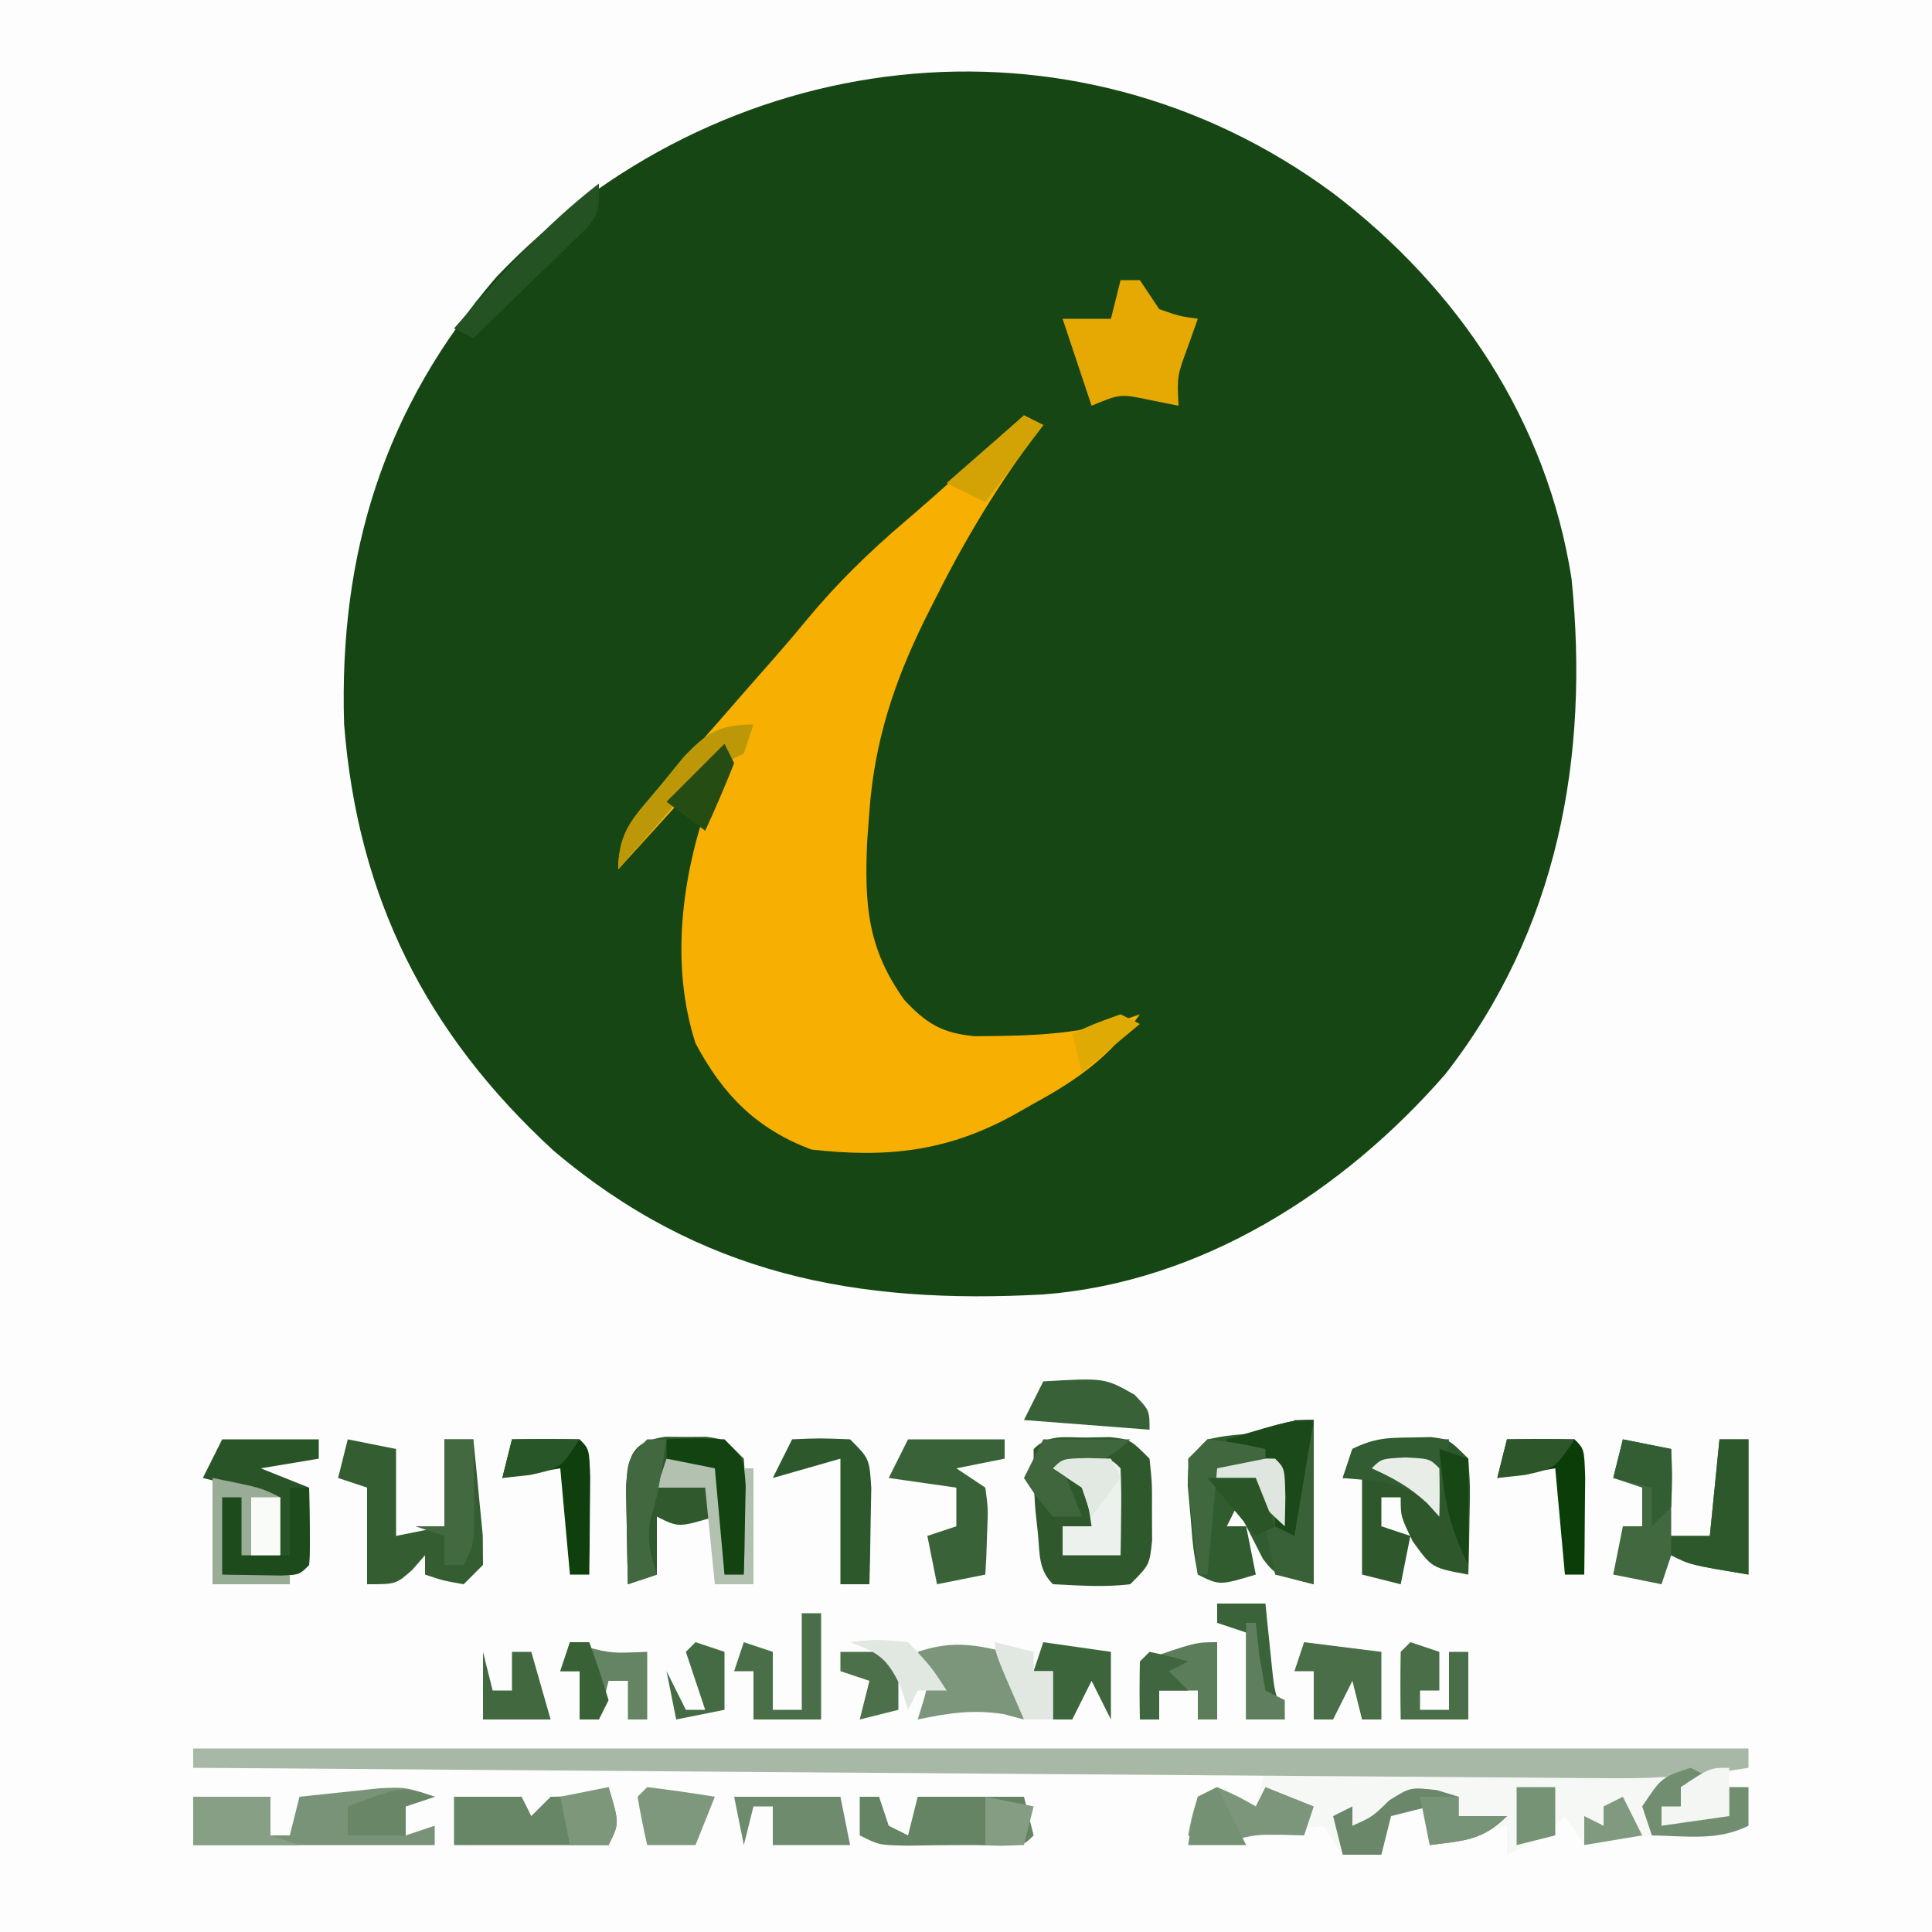
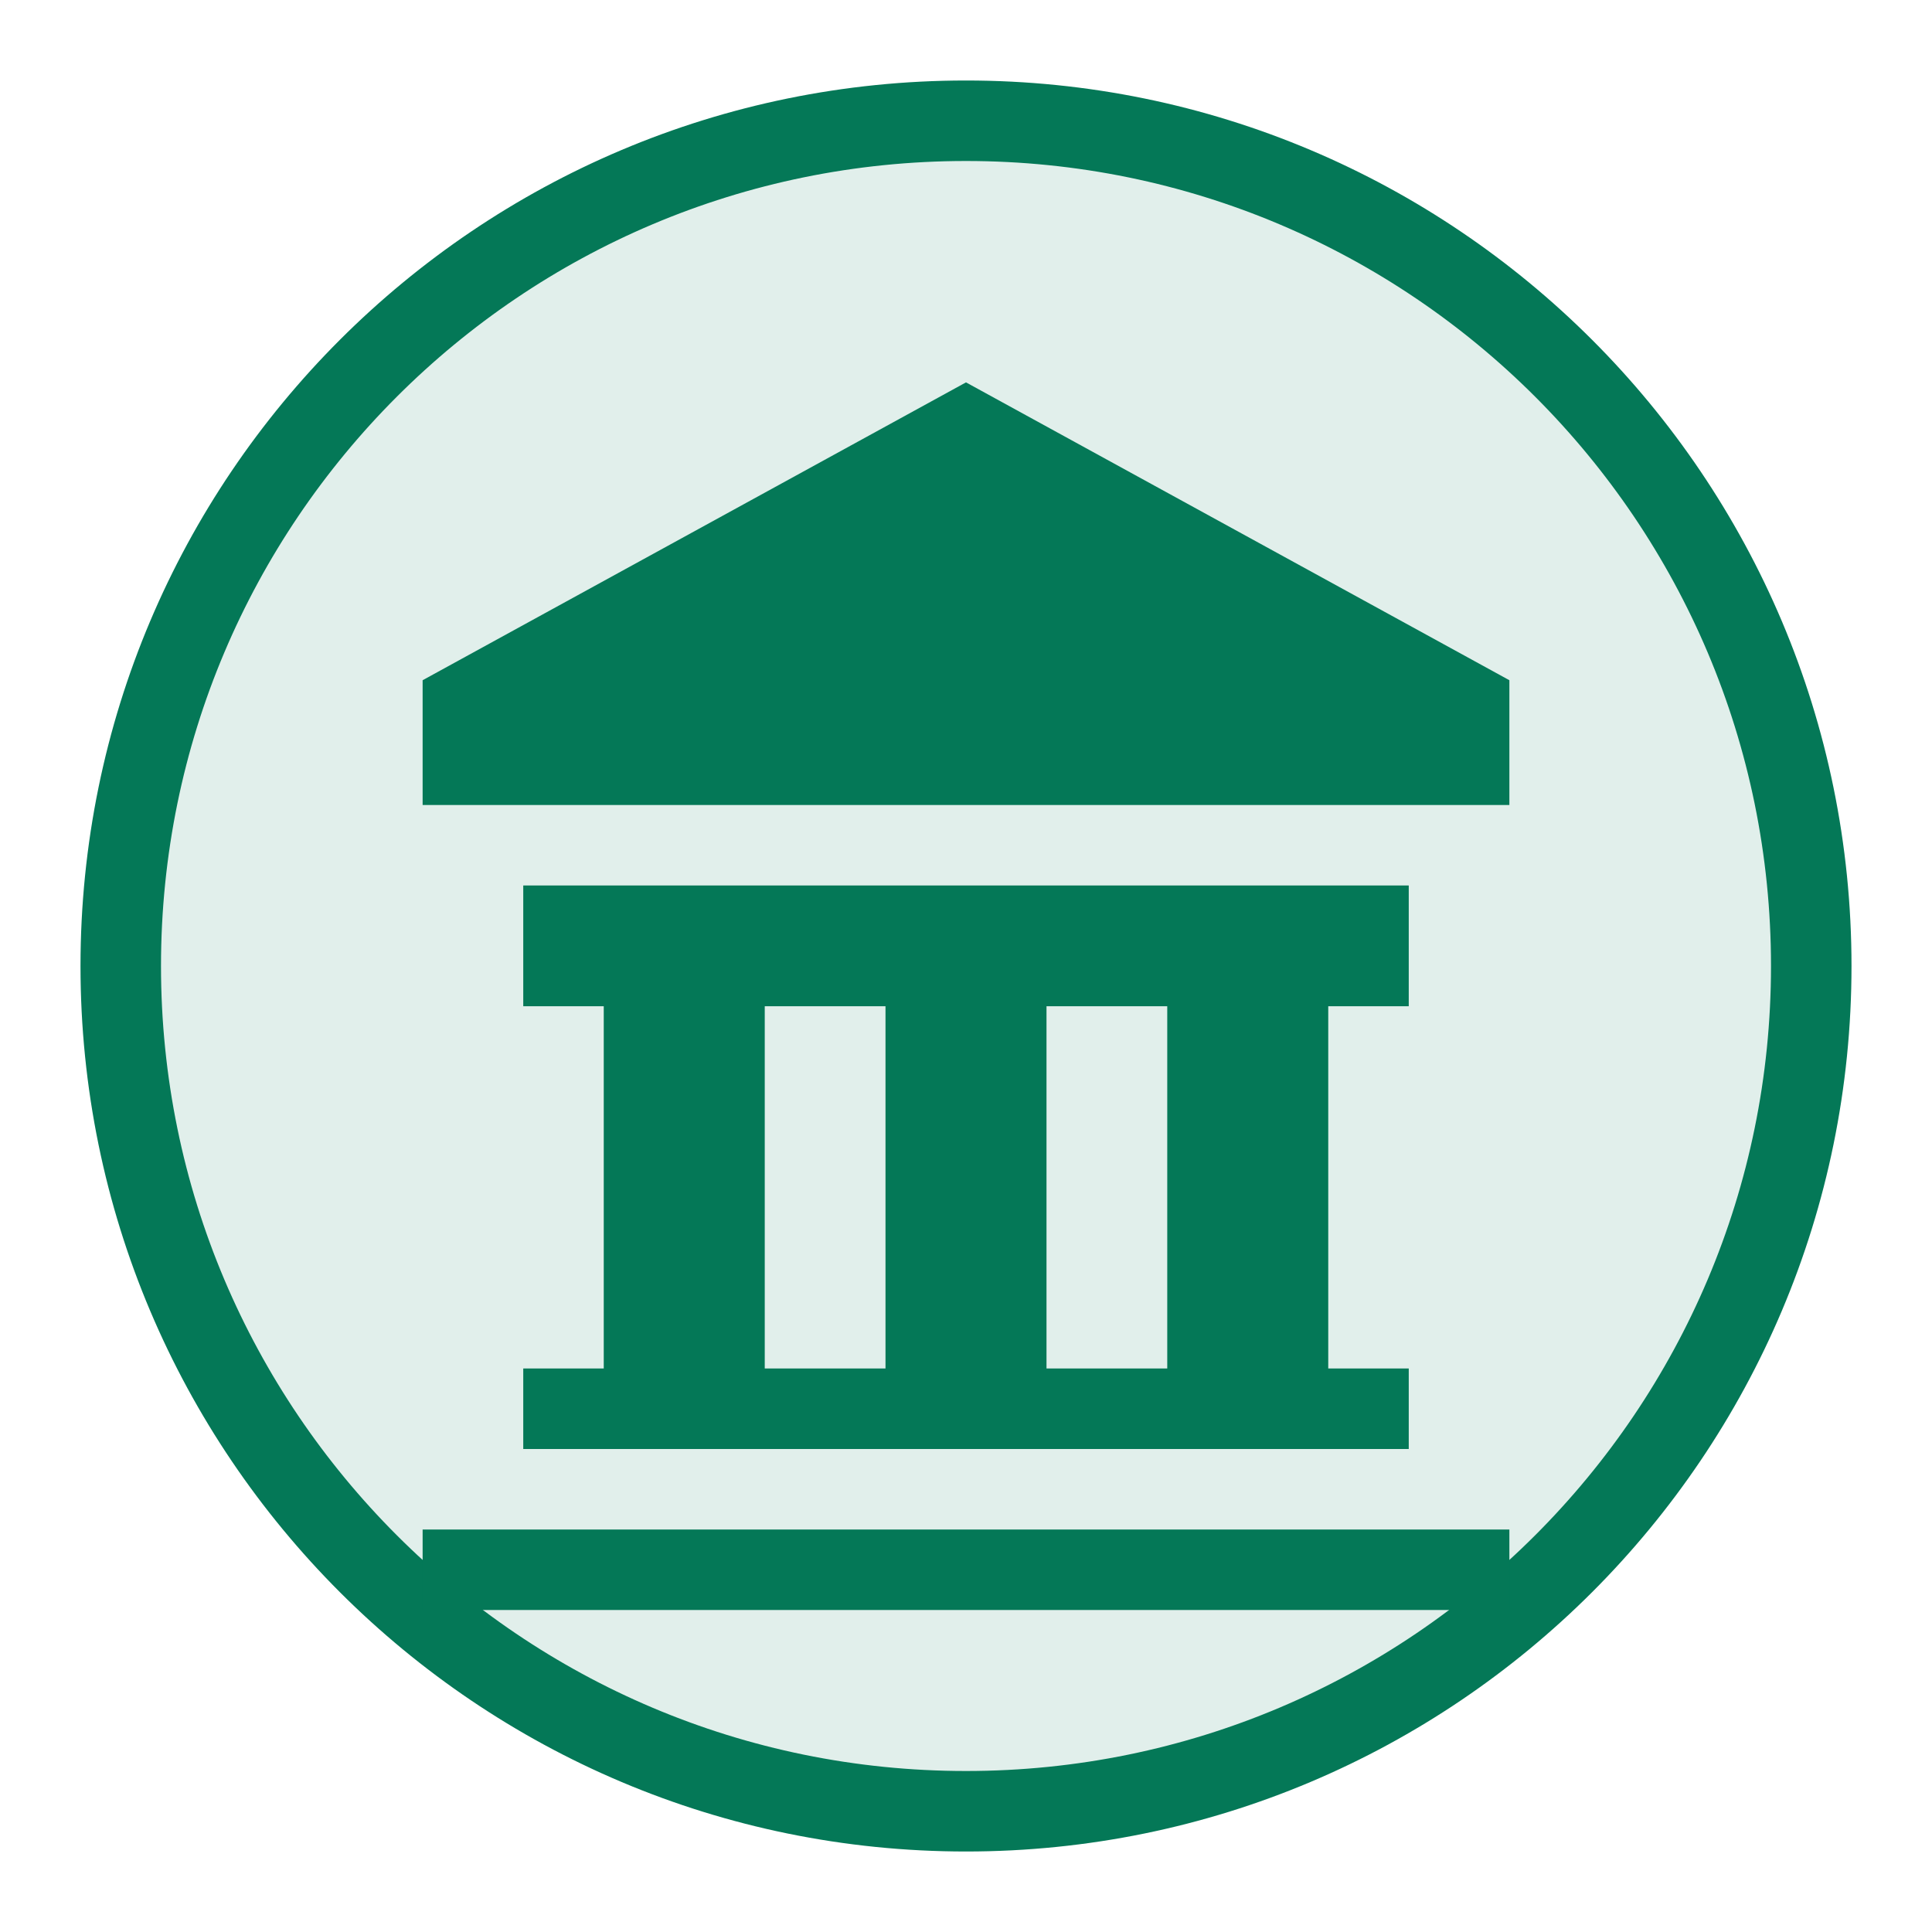
- <svg xmlns="http://www.w3.org/2000/svg" version="1.1" width="200" height="200">
-   <path d="M0 0 C66 0 132 0 200 0 C200 66 200 132 200 200 C134 200 68 200 0 200 C0 134 0 68 0 0 Z " fill="#FCFDFC" transform="translate(0,0)" />
-   <path d="M0 0 C13.022 9.907 22.132 23.618 24.684 39.891 C26.565 58.384 23.254 76.3 11.605 91.215 C1.028 103.358 -13.657 112.746 -30 114 C-49.317 115.056 -65.494 111.985 -80.691 99.121 C-93.937 86.951 -100.986 72.816 -102.379 54.953 C-102.92 37.275 -98.251 22.2 -86.625 8.688 C-63.708 -15.466 -27.116 -20.033 0 0 Z " fill="#164614" transform="translate(138,20)" />
-   <path d="M0 0 C0.66 0.33 1.32 0.66 2 1 C1.381 1.804 1.381 1.804 0.75 2.625 C-3.157 7.928 -6.378 13.37 -9.312 19.25 C-9.65 19.923 -9.987 20.596 -10.334 21.289 C-13.474 27.708 -15.487 33.83 -16 41 C-16.116 42.545 -16.116 42.545 -16.234 44.121 C-16.506 50.648 -16.23 55.122 -12.387 60.512 C-10.1 62.966 -8.452 63.959 -5.109 64.266 C0.964 64.237 6.281 64.128 12 62 C8.973 66.328 5.569 68.765 1 71.25 C0.384 71.601 -0.232 71.951 -0.867 72.312 C-7.827 76.196 -14.074 76.894 -22 76 C-27.678 73.875 -31.154 70.35 -34 65 C-36.621 56.89 -35.439 47.797 -32.656 39.926 C-31.892 38.024 -31.892 38.024 -32 36 C-35.3 39.63 -38.6 43.26 -42 47 C-42 42.774 -39.602 40.832 -36.938 37.812 C-36.435 37.231 -35.932 36.649 -35.413 36.05 C-33.949 34.361 -32.476 32.679 -31 31 C-30.314 30.212 -29.628 29.425 -28.922 28.613 C-27.799 27.326 -26.671 26.042 -25.539 24.762 C-24.517 23.592 -23.511 22.406 -22.523 21.207 C-19.369 17.387 -16.007 14.12 -12.234 10.91 C-9.616 8.671 -7.058 6.371 -4.5 4.062 C-3.644 3.29 -2.788 2.518 -1.906 1.723 C-1.277 1.154 -0.648 0.586 0 0 Z " fill="#F7AF01" transform="translate(106,43)" />
-   <path d="M0 0 C53.13 0 106.26 0 161 0 C161 0.66 161 1.32 161 2 C158.69 2.66 156.38 3.32 154 4 C154 4.66 154 5.32 154 6 C153.67 6.33 153.34 6.66 153 7 C154.98 7 156.96 7 159 7 C159 6.01 159 5.02 159 4 C159.66 4 160.32 4 161 4 C161 5.32 161 6.64 161 8 C158.658 9.171 157.348 9.071 154.75 9 C151.051 8.952 147.637 9.254 144 10 C143.01 8.515 143.01 8.515 142 7 C141.34 7.66 140.68 8.32 140 9 C138.683 9.697 137.351 10.37 136 11 C136 10.01 136 9.02 136 8 C133.36 8.66 130.72 9.32 128 10 C128 8.68 128 7.36 128 6 C126.68 6.33 125.36 6.66 124 7 C123.67 8.32 123.34 9.64 123 11 C121.68 11 120.36 11 119 11 C118.01 9.515 118.01 9.515 117 8 C113.701 8.453 110.44 8.902 107.188 9.625 C105 10 105 10 103 9 C103.312 7.062 103.312 7.062 104 5 C104.99 4.67 105.98 4.34 107 4 C107.495 4.99 107.495 4.99 108 6 C108.66 6 109.32 6 110 6 C110.33 4.68 110.66 3.36 111 2 C74.37 2 37.74 2 0 2 C0 1.34 0 0.68 0 0 Z " fill="#F6F8F6" transform="translate(20,181)" />
-   <path d="M0 0 C53.13 0 106.26 0 161 0 C161 0.66 161 1.32 161 2 C156.385 2.741 151.984 3.117 147.312 3.082 C146.006 3.075 144.701 3.068 143.356 3.061 C141.927 3.048 140.498 3.035 139.069 3.022 C137.55 3.012 136.032 3.002 134.514 2.993 C130.407 2.966 126.3 2.933 122.193 2.899 C117.896 2.865 113.598 2.837 109.301 2.807 C101.169 2.751 93.038 2.69 84.907 2.627 C75.647 2.555 66.387 2.489 57.127 2.424 C38.085 2.289 19.042 2.147 0 2 C0 1.34 0 0.68 0 0 Z " fill="#A7B9A6" transform="translate(20,181)" />
-   <path d="M0 0 C0.66 0 1.32 0 2 0 C2 5.61 2 11.22 2 17 C-2 16 -2 16 -3.266 14.371 C-4.177 12.581 -5.089 10.79 -6 9 C-6.33 9.66 -6.66 10.32 -7 11 C-6.34 11 -5.68 11 -5 11 C-4.67 12.65 -4.34 14.3 -4 16 C-7.75 17.125 -7.75 17.125 -10 16 C-10.484 13.348 -10.484 13.348 -10.75 10.062 C-10.848 8.981 -10.946 7.899 -11.047 6.785 C-11 4 -11 4 -9 2 C-7.09 1.621 -7.09 1.621 -4.938 1.438 C-1.233 1.441 -1.233 1.441 0 0 Z " fill="#315C30" transform="translate(134,147)" />
-   <path d="M0 0 C1.205 -0.021 1.205 -0.021 2.434 -0.043 C4.562 0.188 4.562 0.188 6.562 2.188 C6.828 4.719 6.828 4.719 6.812 7.688 C6.818 8.667 6.823 9.647 6.828 10.656 C6.562 13.188 6.562 13.188 4.562 15.188 C1.848 15.515 -0.69 15.318 -3.438 15.188 C-4.981 13.644 -4.78 12.013 -5 9.875 C-5.084 9.095 -5.168 8.315 -5.254 7.512 C-5.42 5.409 -5.438 3.296 -5.438 1.188 C-3.849 -0.401 -2.189 0.018 0 0 Z " fill="#2F592D" transform="translate(112.4375,148.8125)" />
-   <path d="M0 0 C1.052 -0.021 1.052 -0.021 2.125 -0.043 C4 0.188 4 0.188 6 2.188 C6.195 5.008 6.195 5.008 6.125 8.312 C6.107 9.408 6.089 10.504 6.07 11.633 C6.047 12.476 6.024 13.319 6 14.188 C2.219 13.492 2.219 13.492 0.25 10.75 C-1 8.188 -1 8.188 -1 6.188 C-1.66 6.188 -2.32 6.188 -3 6.188 C-3 7.178 -3 8.168 -3 9.188 C-2.01 9.518 -1.02 9.848 0 10.188 C-0.33 11.838 -0.66 13.488 -1 15.188 C-2.32 14.857 -3.64 14.527 -5 14.188 C-5 10.887 -5 7.588 -5 4.188 C-5.66 4.188 -6.32 4.188 -7 4.188 C-6.67 3.197 -6.34 2.208 -6 1.188 C-3.771 0.073 -2.469 0.023 0 0 Z " fill="#2E582C" transform="translate(146,148.8125)" />
-   <path d="M0 0 C1.65 0.33 3.3 0.66 5 1 C5 3.97 5 6.94 5 10 C6.32 10 7.64 10 9 10 C9.33 6.7 9.66 3.4 10 0 C10.99 0 11.98 0 13 0 C13 4.62 13 9.24 13 14 C7 13 7 13 5 12 C4.67 12.99 4.34 13.98 4 15 C2.35 14.67 0.7 14.34 -1 14 C-0.67 12.35 -0.34 10.7 0 9 C0.66 9 1.32 9 2 9 C2 7.68 2 6.36 2 5 C1.01 4.67 0.02 4.34 -1 4 C-0.67 2.68 -0.34 1.36 0 0 Z " fill="#41683F" transform="translate(168,149)" />
-   <path d="M0 0 C1.65 0.33 3.3 0.66 5 1 C5 3.97 5 6.94 5 10 C6.65 9.67 8.3 9.34 10 9 C10 6.03 10 3.06 10 0 C10.99 0 11.98 0 13 0 C13.221 2.124 13.427 4.249 13.625 6.375 C13.741 7.558 13.857 8.742 13.977 9.961 C13.984 10.964 13.992 11.967 14 13 C13.34 13.66 12.68 14.32 12 15 C9.875 14.625 9.875 14.625 8 14 C8 13.34 8 12.68 8 12 C7.567 12.495 7.134 12.99 6.688 13.5 C5 15 5 15 2 15 C2 11.7 2 8.4 2 5 C1.01 4.67 0.02 4.34 -1 4 C-0.67 2.68 -0.34 1.36 0 0 Z " fill="#345D32" transform="translate(36,149)" />
-   <path d="M0 0 C0.701 0.005 1.403 0.01 2.125 0.016 C2.826 0.01 3.527 0.005 4.25 0 C6.125 0.266 6.125 0.266 8.125 2.266 C8.32 5.086 8.32 5.086 8.25 8.391 C8.232 9.486 8.214 10.582 8.195 11.711 C8.172 12.554 8.149 13.397 8.125 14.266 C7.465 14.266 6.805 14.266 6.125 14.266 C5.795 10.636 5.465 7.006 5.125 3.266 C3.475 3.266 1.825 3.266 0.125 3.266 C1.445 3.596 2.765 3.926 4.125 4.266 C4.455 5.586 4.785 6.906 5.125 8.266 C1.375 9.391 1.375 9.391 -0.875 8.266 C-0.875 10.246 -0.875 12.226 -0.875 14.266 C-1.865 14.596 -2.855 14.926 -3.875 15.266 C-3.929 13.141 -3.968 11.016 -4 8.891 C-4.023 7.707 -4.046 6.524 -4.07 5.305 C-3.857 1.983 -3.502 0.496 0 0 Z " fill="#305A2E" transform="translate(68.875,148.7344)" />
-   <path d="M0 0 C-0.99 0.33 -1.98 0.66 -3 1 C-3 1.99 -3 2.98 -3 4 C-2.01 3.67 -1.02 3.34 0 3 C0 3.66 0 4.32 0 5 C-8.25 5 -16.5 5 -25 5 C-25 3.35 -25 1.7 -25 0 C-22.36 0 -19.72 0 -17 0 C-17 1.32 -17 2.64 -17 4 C-16.34 4 -15.68 4 -15 4 C-14.67 2.68 -14.34 1.36 -14 0 C-12.23 -0.195 -10.459 -0.381 -8.688 -0.562 C-7.701 -0.667 -6.715 -0.771 -5.699 -0.879 C-3 -1 -3 -1 0 0 Z " fill="#789377" transform="translate(45,186)" />
-   <path d="M0 0 C0.66 0 1.32 0 2 0 C2.66 0.99 3.32 1.98 4 3 C6.059 3.724 6.059 3.724 8 4 C7.505 5.392 7.505 5.392 7 6.812 C5.85 9.92 5.85 9.92 6 13 C4.608 12.722 4.608 12.722 3.188 12.438 C-0.013 11.759 -0.013 11.759 -3 13 C-4 10 -5 7 -6 4 C-4.35 4 -2.7 4 -1 4 C-0.67 2.68 -0.34 1.36 0 0 Z " fill="#E6A903" transform="translate(116,29)" />
-   <path d="M0 0 C3.3 0 6.6 0 10 0 C10 0.66 10 1.32 10 2 C8.02 2.33 6.04 2.66 4 3 C6.475 3.99 6.475 3.99 9 5 C9.098 11.152 9.098 11.152 9 13 C8 14 8 14 6.152 14.098 C4.102 14.065 2.051 14.033 0 14 C0 11.36 0 8.72 0 6 C0.66 6 1.32 6 2 6 C2 7.98 2 9.96 2 12 C3.32 12 4.64 12 6 12 C6 10.02 6 8.04 6 6 C3.36 5.34 0.72 4.68 -2 4 C-1.34 2.68 -0.68 1.36 0 0 Z " fill="#295427" transform="translate(23,149)" />
-   <path d="M0 0 C3.3 0 6.6 0 10 0 C10 0.66 10 1.32 10 2 C8.35 2.33 6.7 2.66 5 3 C5.99 3.66 6.98 4.32 8 5 C8.293 7.164 8.293 7.164 8.188 9.625 C8.16 10.442 8.133 11.26 8.105 12.102 C8.071 12.728 8.036 13.355 8 14 C6.35 14.33 4.7 14.66 3 15 C2.67 13.35 2.34 11.7 2 10 C2.99 9.67 3.98 9.34 5 9 C5 7.68 5 6.36 5 5 C2.69 4.67 0.38 4.34 -2 4 C-1.34 2.68 -0.68 1.36 0 0 Z " fill="#3A6238" transform="translate(94,149)" />
-   <path d="M0 0 C1.125 3.75 1.125 3.75 0 6 C-5.333 6 -10.667 6 -16 6 C-16 4.35 -16 2.7 -16 1 C-13.69 1 -11.38 1 -9 1 C-8.67 1.66 -8.34 2.32 -8 3 C-7.34 2.34 -6.68 1.68 -6 1 C-4.334 0.959 -2.666 0.957 -1 1 C-0.67 0.67 -0.34 0.34 0 0 Z " fill="#678666" transform="translate(63,185)" />
-   <path d="M0 0 C0 5.61 0 11.22 0 17 C-1.32 16.67 -2.64 16.34 -4 16 C-4.33 14.35 -4.66 12.7 -5 11 C-4.34 11 -3.68 11 -3 11 C-3.875 6.045 -3.875 6.045 -7.125 2.562 C-7.744 2.377 -8.363 2.191 -9 2 C-2.25 0 -2.25 0 0 0 Z " fill="#396138" transform="translate(136,147)" />
-   <path d="M0 0 C0.66 0 1.32 0 2 0 C2.33 0.99 2.66 1.98 3 3 C3.66 3.33 4.32 3.66 5 4 C5.33 2.68 5.66 1.36 6 0 C9.63 0 13.26 0 17 0 C17.33 1.32 17.66 2.64 18 4 C17 5 17 5 14.688 5.062 C13.801 5.042 12.914 5.021 12 5 C9.625 5 7.25 5.015 4.875 5.062 C2 5 2 5 0 4 C0 2.68 0 1.36 0 0 Z " fill="#658463" transform="translate(89,186)" />
-   <path d="M0 0 C0.66 2.31 1.32 4.62 2 7 C1.299 6.814 0.598 6.629 -0.125 6.438 C-3.339 5.948 -5.836 6.338 -9 7 C-8.722 6.103 -8.722 6.103 -8.438 5.188 C-7.779 2.836 -7.779 2.836 -9 0 C-5.675 -1.108 -3.378 -0.845 0 0 Z " fill="#7B967A" transform="translate(104,171)" />
-   <path d="M0 0 C2.875 -0.125 2.875 -0.125 6 0 C8 2 8 2 8.195 5.039 C8.172 6.222 8.149 7.406 8.125 8.625 C8.107 9.814 8.089 11.002 8.07 12.227 C8.047 13.142 8.024 14.057 8 15 C7.01 15 6.02 15 5 15 C5 10.71 5 6.42 5 2 C2.69 2.66 0.38 3.32 -2 4 C-1.34 2.68 -0.68 1.36 0 0 Z " fill="#2C582B" transform="translate(82,149)" />
-   <path d="M0 0 C0.99 0 1.98 0 3 0 C3 4.62 3 9.24 3 14 C-3 13 -3 13 -5 12 C-5 11.34 -5 10.68 -5 10 C-3.68 10 -2.36 10 -1 10 C-0.67 6.7 -0.34 3.4 0 0 Z " fill="#2D582C" transform="translate(178,149)" />
-   <path d="M0 0 C1.114 0.34 1.114 0.34 2.25 0.688 C2.25 1.347 2.25 2.007 2.25 2.688 C3.9 2.688 5.55 2.688 7.25 2.688 C4.685 5.253 2.773 5.228 -0.75 5.688 C-0.75 4.367 -0.75 3.047 -0.75 1.688 C-2.07 2.018 -3.39 2.348 -4.75 2.688 C-5.08 4.008 -5.41 5.327 -5.75 6.688 C-7.07 6.688 -8.39 6.688 -9.75 6.688 C-10.08 5.367 -10.41 4.048 -10.75 2.688 C-10.09 2.357 -9.43 2.027 -8.75 1.688 C-8.75 2.348 -8.75 3.007 -8.75 3.688 C-6.665 2.755 -6.665 2.755 -4.938 1.062 C-2.75 -0.312 -2.75 -0.312 0 0 Z " fill="#6A8869" transform="translate(148.75,185.3125)" />
-   <path d="M0 0 C5 1 5 1 7 2 C7 3.98 7 5.96 7 8 C5.68 8 4.36 8 3 8 C3 6.02 3 4.04 3 2 C2.34 2 1.68 2 1 2 C1 4.64 1 7.28 1 10 C3.31 10 5.62 10 8 10 C8 10.33 8 10.66 8 11 C5.36 11 2.72 11 0 11 C0 7.37 0 3.74 0 0 Z " fill="#98AC96" transform="translate(22,153)" />
-   <path d="M0 0 C2.5 0.125 2.5 0.125 3.5 1.125 C3.572 2.644 3.584 4.167 3.562 5.688 C3.553 6.514 3.544 7.34 3.535 8.191 C3.518 9.149 3.518 9.149 3.5 10.125 C1.52 10.125 -0.46 10.125 -2.5 10.125 C-2.5 9.135 -2.5 8.145 -2.5 7.125 C-1.51 7.125 -0.52 7.125 0.5 7.125 C0.224 5.184 0.224 5.184 -0.5 3.125 C-1.49 2.465 -2.48 1.805 -3.5 1.125 C-2.5 0.125 -2.5 0.125 0 0 Z " fill="#EDF1ED" transform="translate(112.5,150.875)" />
-   <path d="M0 0 C2.333 -0.042 4.667 -0.041 7 0 C8 1 8 1 8.098 3.941 C8.086 5.136 8.074 6.331 8.062 7.562 C8.053 8.76 8.044 9.958 8.035 11.191 C8.024 12.118 8.012 13.045 8 14 C7.34 14 6.68 14 6 14 C5.67 10.37 5.34 6.74 5 3 C3.02 3.33 1.04 3.66 -1 4 C-0.67 2.68 -0.34 1.36 0 0 Z " fill="#0E3F0C" transform="translate(53,149)" />
-   <path d="M0 0 C2.333 -0.042 4.667 -0.041 7 0 C8 1 8 1 8.098 3.941 C8.086 5.136 8.074 6.331 8.062 7.562 C8.053 8.76 8.044 9.958 8.035 11.191 C8.024 12.118 8.012 13.045 8 14 C7.34 14 6.68 14 6 14 C5.67 10.37 5.34 6.74 5 3 C3.02 3.33 1.04 3.66 -1 4 C-0.67 2.68 -0.34 1.36 0 0 Z " fill="#0B3D09" transform="translate(156,149)" />
-   <path d="M0 0 C-0.33 2.64 -0.66 5.28 -1 8 C-1.351 7.526 -1.701 7.051 -2.062 6.562 C-4.842 4.321 -7.514 4.329 -11 4 C-10.67 3.01 -10.34 2.02 -10 1 C-6.785 -0.607 -3.564 -0.057 0 0 Z " fill="#325C31" transform="translate(150,149)" />
-   <path d="M0 0 C0 2.64 0 5.28 0 8 C-0.66 8 -1.32 8 -2 8 C-2 7.01 -2 6.02 -2 5 C-3.32 5 -4.64 5 -6 5 C-6 5.99 -6 6.98 -6 8 C-6.66 8 -7.32 8 -8 8 C-8 6.02 -8 4.04 -8 2 C-2.25 0 -2.25 0 0 0 Z " fill="#5C7D5A" transform="translate(126,170)" />
-   <path d="M0 0 C0.66 0 1.32 0 2 0 C2 3.63 2 7.26 2 11 C-0.31 11 -2.62 11 -5 11 C-5 9.35 -5 7.7 -5 6 C-5.66 6 -6.32 6 -7 6 C-6.67 5.01 -6.34 4.02 -6 3 C-5.01 3.33 -4.02 3.66 -3 4 C-3 5.98 -3 7.96 -3 10 C-2.01 10 -1.02 10 0 10 C0 6.7 0 3.4 0 0 Z " fill="#496E48" transform="translate(83,167)" />
-   <path d="M0 0 C0.578 0.165 1.155 0.33 1.75 0.5 C4.267 1.145 4.267 1.145 8 1 C8 3.31 8 5.62 8 8 C7.34 8 6.68 8 6 8 C6 6.68 6 5.36 6 4 C5.34 4 4.68 4 4 4 C3.67 5.32 3.34 6.64 3 8 C2.34 8 1.68 8 1 8 C1 6.35 1 4.7 1 3 C0.34 3 -0.32 3 -1 3 C-0.67 2.01 -0.34 1.02 0 0 Z " fill="#658463" transform="translate(59,170)" />
-   <path d="M0 0 C6.351 -0.366 6.351 -0.366 9.438 1.375 C11 3 11 3 11 5 C6.71 4.67 2.42 4.34 -2 4 C-1.34 2.68 -0.68 1.36 0 0 Z " fill="#396137" transform="translate(108,143)" />
-   <path d="M0 0 C0.66 0 1.32 0 2 0 C2.098 6.152 2.098 6.152 2 8 C1 9 1 9 -0.848 9.098 C-2.898 9.065 -4.949 9.033 -7 9 C-7 6.36 -7 3.72 -7 1 C-6.34 1 -5.68 1 -5 1 C-5 2.98 -5 4.96 -5 7 C-3.35 7 -1.7 7 0 7 C0 4.69 0 2.38 0 0 Z " fill="#1D4B1B" transform="translate(30,154)" />
-   <path d="M0 0 C2.125 0.938 2.125 0.938 4 2 C4.33 1.34 4.66 0.68 5 0 C7.475 0.99 7.475 0.99 10 2 C9.67 2.99 9.34 3.98 9 5 C8.278 4.979 7.556 4.959 6.812 4.938 C4.001 4.914 4.001 4.914 1.312 5.562 C-1 6 -1 6 -3 5 C-2.625 3.062 -2.625 3.062 -2 1 C-1.34 0.67 -0.68 0.34 0 0 Z " fill="#7B967A" transform="translate(126,185)" />
-   <path d="M0 0 C2.64 0.33 5.28 0.66 8 1 C8 3.31 8 5.62 8 8 C7.34 8 6.68 8 6 8 C5.67 6.68 5.34 5.36 5 4 C4.34 5.32 3.68 6.64 3 8 C2.34 8 1.68 8 1 8 C1 6.35 1 4.7 1 3 C0.34 3 -0.32 3 -1 3 C-0.67 2.01 -0.34 1.02 0 0 Z " fill="#496E48" transform="translate(135,170)" />
-   <path d="M0 0 C0 3 0 3 -1.193 4.534 C-1.738 5.063 -2.283 5.592 -2.844 6.137 C-3.724 7.002 -3.724 7.002 -4.621 7.885 C-5.241 8.48 -5.861 9.075 -6.5 9.688 C-7.12 10.294 -7.74 10.901 -8.379 11.525 C-9.913 13.024 -11.455 14.513 -13 16 C-13.66 15.67 -14.32 15.34 -15 15 C-10.281 9.599 -5.696 4.382 0 0 Z " fill="#255223" transform="translate(62,19)" />
-   <path d="M0 0 C2.64 0 5.28 0 8 0 C8 1.32 8 2.64 8 4 C8.99 4.33 9.98 4.66 11 5 C7.37 5 3.74 5 0 5 C0 3.35 0 1.7 0 0 Z " fill="#869F85" transform="translate(20,186)" />
-   <path d="M0 0 C0.99 0.33 1.98 0.66 3 1 C3 2.32 3 3.64 3 5 C2.34 5 1.68 5 1 5 C1 5.66 1 6.32 1 7 C1.99 7 2.98 7 4 7 C4 5.02 4 3.04 4 1 C4.66 1 5.32 1 6 1 C6 3.31 6 5.62 6 8 C3.69 8 1.38 8 -1 8 C-1.042 5.667 -1.041 3.333 -1 1 C-0.67 0.67 -0.34 0.34 0 0 Z " fill="#4A6E48" transform="translate(146,170)" />
-   <path d="M0 0 C0.99 0 1.98 0 3 0 C3.027 1.792 3.046 3.583 3.062 5.375 C3.074 6.373 3.086 7.37 3.098 8.398 C3 11 3 11 2 13 C1.34 13 0.68 13 0 13 C0 12.01 0 11.02 0 10 C-0.99 9.67 -1.98 9.34 -3 9 C-2.01 9 -1.02 9 0 9 C0 6.03 0 3.06 0 0 Z " fill="#436941" transform="translate(46,149)" />
-   <path d="M0 0 C1.666 -0.043 3.334 -0.041 5 0 C6 1 6 1 6.098 3.504 C6.086 4.513 6.074 5.523 6.062 6.562 C6.053 7.574 6.044 8.586 6.035 9.629 C6.024 10.411 6.012 11.194 6 12 C6.66 12 7.32 12 8 12 C8 8.37 8 4.74 8 1 C8.33 1 8.66 1 9 1 C9 4.96 9 8.92 9 13 C7.68 13 6.36 13 5 13 C4.67 9.7 4.34 6.4 4 3 C2.35 3 0.7 3 -1 3 C-0.67 2.01 -0.34 1.02 0 0 Z " fill="#B3C1B1" transform="translate(69,151)" />
-   <path d="M0 0 C0.66 0.33 1.32 0.66 2 1 C1.01 1.33 0.02 1.66 -1 2 C-1 2.66 -1 3.32 -1 4 C-1.33 4.33 -1.66 4.66 -2 5 C-0.02 5 1.96 5 4 5 C4 4.01 4 3.02 4 2 C4.66 2 5.32 2 6 2 C6 3.32 6 4.64 6 6 C2.785 7.607 -0.436 7.057 -4 7 C-4.33 6.01 -4.66 5.02 -5 4 C-3 1 -3 1 0 0 Z " fill="#728E71" transform="translate(175,183)" />
-   <path d="M0 0 C3.63 0 7.26 0 11 0 C11.33 1.65 11.66 3.3 12 5 C9.36 5 6.72 5 4 5 C4 3.68 4 2.36 4 1 C3.34 1 2.68 1 2 1 C1.67 2.32 1.34 3.64 1 5 C0.67 3.35 0.34 1.7 0 0 Z " fill="#6E8B6D" transform="translate(76,186)" />
-   <path d="M0 0 C2.875 -0.125 2.875 -0.125 6 0 C8 2 8 2 8.195 4.82 C8.161 6.456 8.161 6.456 8.125 8.125 C8.107 9.221 8.089 10.316 8.07 11.445 C8.047 12.288 8.024 13.131 8 14 C7.34 14 6.68 14 6 14 C5.67 10.37 5.34 6.74 5 3 C3.35 2.67 1.7 2.34 0 2 C0 1.34 0 0.68 0 0 Z " fill="#124310" transform="translate(69,149)" />
-   <path d="M0 0 C1.65 0 3.3 0 5 0 C5.061 0.615 5.121 1.23 5.184 1.863 C5.267 2.672 5.351 3.48 5.438 4.312 C5.519 5.113 5.6 5.914 5.684 6.738 C5.953 9.161 5.953 9.161 7 12 C5.68 12 4.36 12 3 12 C3 9.03 3 6.06 3 3 C2.01 2.67 1.02 2.34 0 2 C0 1.34 0 0.68 0 0 Z " fill="#3A6339" transform="translate(126,166)" />
-   <path d="M0 0 C2.97 0 5.94 0 9 0 C6.64 2.36 5.221 2.491 2 3 C2.66 4.65 3.32 6.3 4 8 C3.01 8 2.02 8 1 8 C-0.688 6 -0.688 6 -2 4 C-1.34 2.68 -0.68 1.36 0 0 Z " fill="#3F663D" transform="translate(108,149)" />
-   <path d="M0 0 C-0.33 0.99 -0.66 1.98 -1 3 C-1.583 3.286 -2.165 3.572 -2.766 3.867 C-5.801 5.406 -7.522 7.57 -9.75 10.125 C-10.549 11.035 -11.348 11.945 -12.172 12.883 C-12.775 13.581 -13.378 14.28 -14 15 C-14 10.874 -12.29 9.521 -9.688 6.375 C-8.887 5.393 -8.086 4.41 -7.262 3.398 C-4.867 0.859 -3.51 0 0 0 Z " fill="#BC9808" transform="translate(78,75)" />
-   <path d="M0 0 C2.31 0.33 4.62 0.66 7 1 C7 3.31 7 5.62 7 8 C6.34 6.68 5.68 5.36 5 4 C4.34 5.32 3.68 6.64 3 8 C2.34 8 1.68 8 1 8 C1 6.35 1 4.7 1 3 C0.34 3 -0.32 3 -1 3 C-0.67 2.01 -0.34 1.02 0 0 Z " fill="#3C653B" transform="translate(108,170)" />
-   <path d="M0 0 C1.65 0.33 3.3 0.66 5 1 C5.125 3.875 5.125 3.875 5 7 C4.34 7.66 3.68 8.32 3 9 C3 7.68 3 6.36 3 5 C1.68 4.67 0.36 4.34 -1 4 C-0.67 2.68 -0.34 1.36 0 0 Z " fill="#335D32" transform="translate(168,149)" />
-   <path d="M0 0 C2.339 0.287 4.674 0.619 7 1 C6.34 2.65 5.68 4.3 5 6 C3.35 6 1.7 6 0 6 C-0.382 4.344 -0.714 2.675 -1 1 C-0.67 0.67 -0.34 0.34 0 0 Z " fill="#7E987D" transform="translate(67,185)" />
-   <path d="M0 0 C0.33 1.32 0.66 2.64 1 4 C1.66 4 2.32 4 3 4 C3 2.68 3 1.36 3 0 C3.66 0 4.32 0 5 0 C5.66 2.31 6.32 4.62 7 7 C4.69 7 2.38 7 0 7 C0 4.69 0 2.38 0 0 Z " fill="#426840" transform="translate(50,171)" />
-   <path d="M0 0 C0.66 0 1.32 0 2 0 C1.099 5.663 1.099 5.663 0.375 8.125 C-0.073 10.367 0.307 11.845 1 14 C0.01 14.33 -0.98 14.66 -2 15 C-2.054 12.875 -2.093 10.75 -2.125 8.625 C-2.148 7.442 -2.171 6.258 -2.195 5.039 C-2 2 -2 2 0 0 Z " fill="#426840" transform="translate(67,149)" />
-   <path d="M0 0 C-0.99 0.33 -1.98 0.66 -3 1 C-3 1.99 -3 2.98 -3 4 C-4.98 4 -6.96 4 -9 4 C-9 3.01 -9 2.02 -9 1 C-3.375 -1.125 -3.375 -1.125 0 0 Z " fill="#698767" transform="translate(45,186)" />
-   <path d="M0 0 C0.99 0.33 1.98 0.66 3 1 C3 2.98 3 4.96 3 7 C1.35 7.33 -0.3 7.66 -2 8 C-2.33 6.35 -2.66 4.7 -3 3 C-2.34 4.32 -1.68 5.64 -1 7 C-0.34 7 0.32 7 1 7 C0.34 5.02 -0.32 3.04 -1 1 C-0.67 0.67 -0.34 0.34 0 0 Z " fill="#456B44" transform="translate(72,170)" />
-   <path d="M0 0 C-0.66 3.96 -1.32 7.92 -2 12 C-2.66 11.67 -3.32 11.34 -4 11 C-4 9.02 -4 7.04 -4 5 C-6.475 4.01 -6.475 4.01 -9 3 C-9 2.67 -9 2.34 -9 2 C-2.25 0 -2.25 0 0 0 Z " fill="#1B4919" transform="translate(136,147)" />
-   <path d="M0 0 C1.98 0 3.96 0 6 0 C6 1.98 6 3.96 6 6 C4.68 6.33 3.36 6.66 2 7 C2.33 5.68 2.66 4.36 3 3 C2.01 2.67 1.02 2.34 0 2 C0 1.34 0 0.68 0 0 Z " fill="#4C704A" transform="translate(87,171)" />
-   <path d="M0 0 C1.32 0.33 2.64 0.66 4 1 C4 1.66 4 2.32 4 3 C4.66 3 5.32 3 6 3 C6 4.65 6 6.3 6 8 C5.01 8 4.02 8 3 8 C0 1.125 0 1.125 0 0 Z " fill="#E1E7E1" transform="translate(103,170)" />
-   <path d="M0 0 C2 -0.043 4 -0.041 6 0 C7 1 7 1 7.062 4.062 C7.042 5.032 7.021 6.001 7 7 C5.5 5.625 5.5 5.625 4 4 C4 3.34 4 2.68 4 2 C2.35 2 0.7 2 -1 2 C-0.67 1.34 -0.34 0.68 0 0 Z " fill="#DFE6DF" transform="translate(126,151)" />
-   <path d="M0 0 C3.125 0.375 3.125 0.375 6 1 C6 1.33 6 1.66 6 2 C4.35 2.33 2.7 2.66 1 3 C0.67 6.63 0.34 10.26 0 14 C-0.33 14 -0.66 14 -1 14 C-1.221 12.043 -1.427 10.084 -1.625 8.125 C-1.741 7.034 -1.857 5.944 -1.977 4.82 C-1.984 3.89 -1.992 2.959 -2 2 C-1.34 1.34 -0.68 0.68 0 0 Z " fill="#40673E" transform="translate(125,149)" />
-   <path d="M0 0 C1.32 0 2.64 0 4 0 C4 0.66 4 1.32 4 2 C5.65 2 7.3 2 9 2 C6.435 4.565 4.523 4.54 1 5 C0.67 3.35 0.34 1.7 0 0 Z " fill="#789478" transform="translate(147,186)" />
-   <path d="M0 0 C2.475 0.495 2.475 0.495 5 1 C4.67 2.32 4.34 3.64 4 5 C2.68 5 1.36 5 0 5 C0 3.35 0 1.7 0 0 Z " fill="#849D83" transform="translate(102,186)" />
-   <path d="M0 0 C0 1.65 0 3.3 0 5 C-2.31 5.33 -4.62 5.66 -7 6 C-7 5.34 -7 4.68 -7 4 C-6.34 4 -5.68 4 -5 4 C-5 3.34 -5 2.68 -5 2 C-2 0 -2 0 0 0 Z " fill="#F3F6F3" transform="translate(179,183)" />
-   <path d="M0 0 C0.66 0.33 1.32 0.66 2 1 C-0.97 4.96 -0.97 4.96 -4 9 C-5.32 8.34 -6.64 7.68 -8 7 C-5.36 4.69 -2.72 2.38 0 0 Z " fill="#D3A205" transform="translate(106,43)" />
-   <path d="M0 0 C1.125 3.75 1.125 3.75 0 6 C-1.32 6 -2.64 6 -4 6 C-4.33 4.35 -4.66 2.7 -5 1 C-3.35 0.67 -1.7 0.34 0 0 Z " fill="#7D977B" transform="translate(63,185)" />
-   <path d="M0 0 C2.75 -0.312 2.75 -0.312 6 0 C8.375 2.5 8.375 2.5 10 5 C9.01 5 8.02 5 7 5 C6.67 5.66 6.34 6.32 6 7 C5.753 6.216 5.505 5.433 5.25 4.625 C3.846 1.677 2.993 1.098 0 0 Z " fill="#E1E7E1" transform="translate(88,170)" />
-   <path d="M0 0 C0.99 0.33 1.98 0.66 3 1 C3 4.63 3 8.26 3 12 C0.801 7.602 0.481 4.814 0 0 Z " fill="#174715" transform="translate(149,150)" />
-   <path d="M0 0 C1.32 0 2.64 0 4 0 C4 1.65 4 3.3 4 5 C2.68 5.33 1.36 5.66 0 6 C0 4.02 0 2.04 0 0 Z " fill="#779376" transform="translate(157,185)" />
-   <path d="M0 0 C2.062 0.438 2.062 0.438 4 1 C3.01 1.495 3.01 1.495 2 2 C2.66 2.66 3.32 3.32 4 4 C3.01 4 2.02 4 1 4 C1 4.99 1 5.98 1 7 C0.34 7 -0.32 7 -1 7 C-1.043 5 -1.041 3 -1 1 C-0.67 0.67 -0.34 0.34 0 0 Z " fill="#3F663E" transform="translate(119,171)" />
-   <path d="M0 0 C2.31 0 4.62 0 7 0 C5 3 5 3 1.875 3.688 C0.926 3.791 -0.022 3.894 -1 4 C-0.67 2.68 -0.34 1.36 0 0 Z " fill="#2D572B" transform="translate(156,149)" />
-   <path d="M0 0 C2.5 0.125 2.5 0.125 3.5 1.125 C3.541 2.791 3.543 4.459 3.5 6.125 C3.087 5.671 2.675 5.218 2.25 4.75 C0.436 3.065 -1.253 2.132 -3.5 1.125 C-2.5 0.125 -2.5 0.125 0 0 Z " fill="#E9EDE8" transform="translate(145.5,150.875)" />
-   <path d="M0 0 C2.31 0 4.62 0 7 0 C5 3 5 3 1.875 3.688 C0.926 3.791 -0.022 3.894 -1 4 C-0.67 2.68 -0.34 1.36 0 0 Z " fill="#295628" transform="translate(53,149)" />
-   <path d="M0 0 C0.33 0.66 0.66 1.32 1 2 C0.064 4.36 -0.933 6.696 -2 9 C-3.32 8.01 -4.64 7.02 -6 6 C-4.02 4.02 -2.04 2.04 0 0 Z " fill="#254C13" transform="translate(75,77)" />
-   <path d="M0 0 C1.207 0.031 1.207 0.031 2.438 0.062 C2.768 0.723 3.098 1.383 3.438 2.062 C2.447 3.382 1.458 4.702 0.438 6.062 C0.107 5.072 -0.223 4.082 -0.562 3.062 C-1.552 2.402 -2.542 1.742 -3.562 1.062 C-2.562 0.062 -2.562 0.062 0 0 Z " fill="#E2E8E2" transform="translate(112.5625,150.9375)" />
-   <path d="M0 0 C0.66 1.32 1.32 2.64 2 4 C0.02 4.33 -1.96 4.66 -4 5 C-4 4.01 -4 3.02 -4 2 C-3.34 2.33 -2.68 2.66 -2 3 C-2 2.34 -2 1.68 -2 1 C-1.34 0.67 -0.68 0.34 0 0 Z " fill="#7F9A7F" transform="translate(168,186)" />
-   <path d="M0 0 C1 2 2 4 3 6 C1.02 6 -0.96 6 -3 6 C-2.625 3.562 -2.625 3.562 -2 1 C-1.34 0.67 -0.68 0.34 0 0 Z " fill="#759174" transform="translate(126,185)" />
-   <path d="M0 0 C0.66 0 1.32 0 2 0 C2.731 1.977 3.394 3.981 4 6 C3.67 6.66 3.34 7.32 3 8 C2.34 8 1.68 8 1 8 C1 6.35 1 4.7 1 3 C0.34 3 -0.32 3 -1 3 C-0.67 2.01 -0.34 1.02 0 0 Z " fill="#396136" transform="translate(59,170)" />
-   <path d="M0 0 C0.99 0 1.98 0 3 0 C3 1.98 3 3.96 3 6 C2.01 6 1.02 6 0 6 C0 4.02 0 2.04 0 0 Z " fill="#F9FBF9" transform="translate(26,155)" />
-   <path d="M0 0 C0.66 0.33 1.32 0.66 2 1 C-0.97 3.475 -0.97 3.475 -4 6 C-4.33 4.68 -4.66 3.36 -5 2 C-2.625 0.938 -2.625 0.938 0 0 Z " fill="#E0AA04" transform="translate(116,105)" />
-   <path d="M0 0 C0.33 0 0.66 0 1 0 C1.124 1.134 1.248 2.269 1.375 3.438 C1.581 4.613 1.788 5.789 2 7 C2.66 7.33 3.32 7.66 4 8 C4 8.66 4 9.32 4 10 C2.68 10 1.36 10 0 10 C0 6.7 0 3.4 0 0 Z " fill="#5F7E5D" transform="translate(129,168)" />
-   <path d="M0 0 C1.65 0 3.3 0 5 0 C5.66 1.65 6.32 3.3 7 5 C6.01 5.495 6.01 5.495 5 6 C3.35 4.02 1.7 2.04 0 0 Z " fill="#295527" transform="translate(125,153)" />
+ <svg xmlns="http://www.w3.org/2000/svg" viewBox="0 0 48 48">
+   <circle cx="24" cy="24" r="21" fill="#047857" fill-opacity=".12" stroke="#047857" stroke-width="2" />
+   <path fill="#047857" d="m24 9.5-13.5 7.4V20h27v-3.1L24 9.5ZM13 22v3h2v9h-2v2h22v-2h-2v-9h2v-3H13Zm6 3h3v9h-3v-9Zm7 0h3v9h-3v-9ZM10.5 38v2h27v-2h-27Z" />
</svg>
